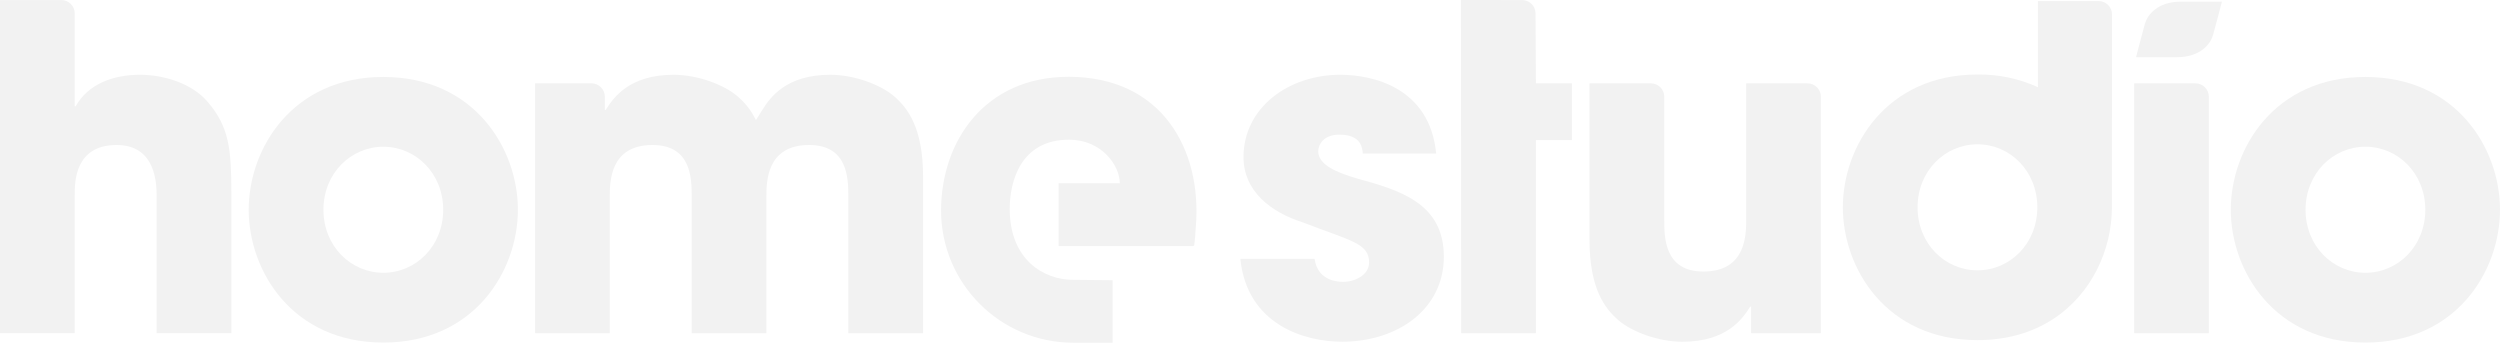
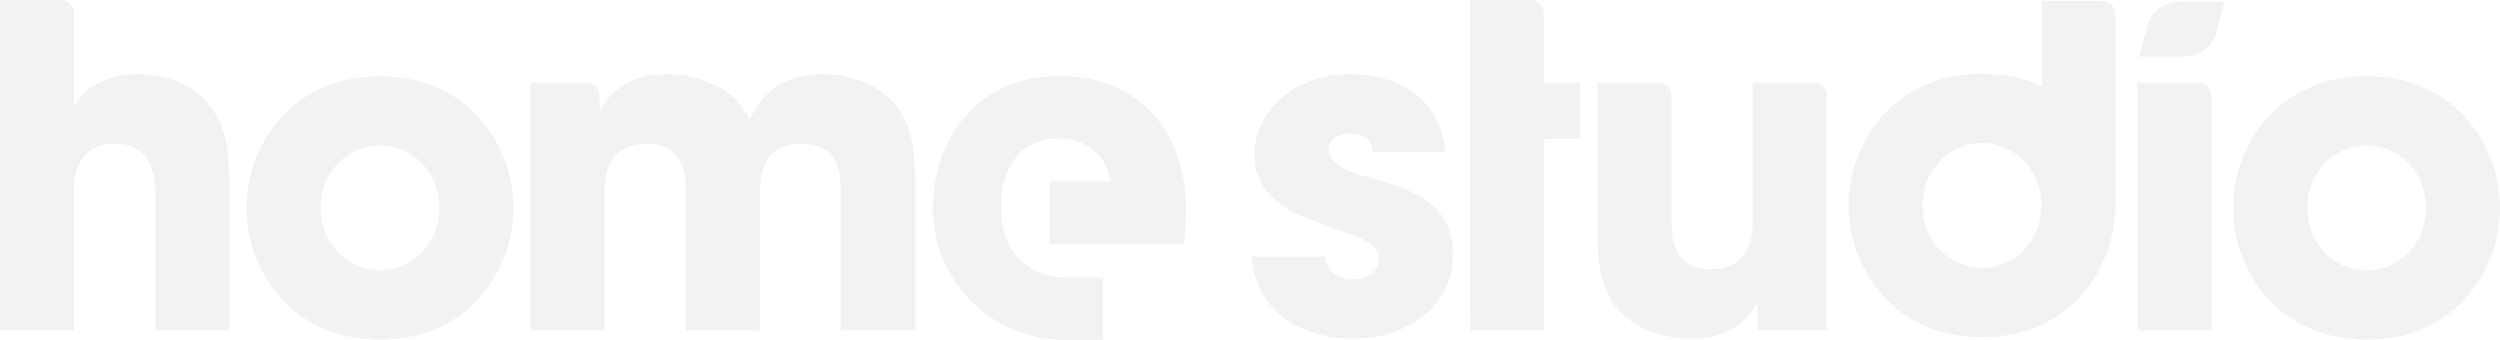
- <svg xmlns="http://www.w3.org/2000/svg" viewBox="0 0 683.839 93.745" width="683.839" height="93.745" fill="#F2F2F2">
+ <svg xmlns="http://www.w3.org/2000/svg" viewBox="0 0 689.839 93.745" width="689.839" height="93.745" fill="#F2F2F2">
  <path fill-rule="evenodd" d="M38.298 20.451C31.031 20.451 24.139 22.92 20.689 29.075L20.441 29.075L20.441 3.677C20.441 1.655 18.803 0.015 16.781 0.012L0 0.012L0 91.132L20.441 91.132L20.441 53.207C20.441 49.883 20.441 39.66 31.895 39.66C42.848 39.66 42.848 50.62 42.848 53.945L42.848 91.132L63.287 91.132L63.287 52.963C63.287 40.772 62.675 34.742 56.887 27.963C52.568 22.796 44.814 20.452 38.287 20.452Z" />
  <path fill-rule="evenodd" d="M141.661 57.374C141.661 74.127 129.72 93.704 104.851 93.704C79.982 93.704 68.027 74.126 68.027 57.374C68.027 40.622 79.968 21.051 104.851 21.051C129.734 21.051 141.661 40.635 141.661 57.374ZM121.229 57.374C121.229 47.401 113.718 40.134 104.851 40.134C95.984 40.134 88.473 47.401 88.473 57.374C88.473 67.347 95.984 74.614 104.851 74.614C113.718 74.614 121.229 67.347 121.229 57.374Z" />
  <path fill-rule="evenodd" d="M146.361 22.796L146.361 91.138L166.793 91.138L166.793 53.946C166.793 49.759 166.793 39.661 178.493 39.661C189.203 39.661 189.203 49.022 189.203 53.827L189.203 91.138L209.635 91.138L209.635 53.946C209.635 49.759 209.635 39.661 221.335 39.661C232.045 39.661 232.045 49.022 232.045 53.827L232.045 91.138L252.496 91.138L252.496 48.41C252.496 34.981 248.302 29.563 244.61 26.364C240.918 23.165 233.656 20.453 227.126 20.453C214.935 20.453 210.626 26.733 208.537 30.053L206.775 32.854C205.312 29.821 203.486 27.852 201.768 26.364C198.076 23.165 190.814 20.453 184.284 20.453C172.093 20.453 167.784 26.733 165.695 30.053L165.445 30.053L165.445 26.453C165.444 25.48 165.057 24.547 164.368 23.86C163.68 23.172 162.746 22.787 161.773 22.788Z" />
  <path fill-rule="evenodd" d="M292.279 21.008C269.42 21.008 257.416 38.589 257.416 57.623C257.447 77.56 273.601 93.714 293.538 93.745L304.331 93.745L304.331 76.645L293.538 76.545C285.547 76.545 276.194 71.086 276.194 57.145C276.194 49.683 279.15 38.208 292.426 38.208C301.307 38.208 306.3 45.239 306.3 50.121L289.57 50.121L289.57 67.311L326.297 67.311C326.482 67.31 326.639 67.174 326.666 66.991C326.896 65.551 326.972 63.625 327.111 61.907C328.787 41.127 318.021 21.007 292.283 21.007Z" />
-   <path fill-rule="evenodd" d="M371.048 48.777C365.63 47.177 360.582 45.084 360.582 41.391C360.582 39.541 362.056 36.829 366.368 36.829C372.404 36.829 372.648 40.529 372.773 42.003L392.844 42.003C391.118 24.026 375.6 20.451 366.611 20.451C352.452 20.451 340.142 29.443 340.142 42.984C340.142 52.227 347.528 58.02 356.395 60.843C369.442 65.892 374.495 66.504 374.495 71.796C374.495 75.134 370.795 77.096 367.346 77.096C366.484 77.096 360.446 77.096 359.592 70.816L339.28 70.816C341.123 88.793 356.771 93.474 367.105 93.474C382.252 93.474 394.944 84.607 394.944 70.211C394.944 55.426 382.621 51.976 371.044 48.777Z" />
-   <path fill-rule="evenodd" d="M420.025 3.658L420.125 22.797L429.973 22.797L429.973 38.312L420.125 38.312L420.125 91.138L399.684 91.138L399.621 0L416.36 0.014C418.375 0.015 420.012 1.642 420.025 3.658Z" />
-   <path fill-rule="evenodd" d="M498.076 91.138L498.076 26.462C498.076 24.438 496.435 22.797 494.411 22.797L477.644 22.797L477.644 59.989C477.644 64.176 477.644 74.274 465.944 74.274C455.234 74.274 455.234 64.913 455.234 60.108L455.234 26.462C455.234 24.438 453.593 22.797 451.569 22.797L434.783 22.797L434.783 65.525C434.783 78.954 438.977 84.372 442.669 87.571C446.361 90.77 453.623 93.482 460.153 93.482C472.344 93.482 476.653 87.202 478.742 83.882L478.992 83.882L478.992 91.138Z" />
-   <path fill-rule="evenodd" d="M577.685 56.788C577.659 62.659 576.271 68.444 573.631 73.688L573.638 73.688C568.238 84.398 557.427 93.035 540.91 93.035C516.034 93.035 504.086 73.465 504.086 56.712C504.086 39.959 516.034 20.382 540.91 20.382C546.612 20.306 552.26 21.491 557.451 23.852L557.451 0.297L574.051 0.297C575.023 0.296 575.956 0.682 576.643 1.369C577.331 2.057 577.717 2.99 577.716 3.962C577.709 15.652 577.681 51.607 577.681 56.788ZM557.281 56.711C557.281 46.738 549.77 39.471 540.903 39.471C532.036 39.471 524.525 46.738 524.525 56.711C524.525 66.684 532.036 73.944 540.903 73.944C549.77 73.944 557.281 66.684 557.281 56.711Z" />
-   <path fill-rule="evenodd" d="M583.763 91.138L604.195 91.138L604.195 26.462C604.194 24.438 602.553 22.798 600.53 22.797L583.763 22.797ZM586.733 6.41C586.121 8.58 584.285 15.639 584.285 15.639L595.516 15.639C602.046 15.639 604.696 11.839 605.316 9.672C605.936 7.505 607.773 0.457 607.773 0.457C607.773 0.457 603.065 0.45 596.542 0.45C590.019 0.45 587.355 4.25 586.736 6.41Z" />
-   <path fill-rule="evenodd" d="M683.839 57.374C683.839 74.127 671.898 93.704 647.029 93.704C622.16 93.704 610.205 74.126 610.205 57.374C610.205 40.622 622.146 21.051 647.029 21.051C671.912 21.051 683.839 40.635 683.839 57.374ZM663.407 57.374C663.407 47.401 655.896 40.134 647.029 40.134C638.162 40.134 630.651 47.401 630.651 57.374C630.651 67.347 638.162 74.614 647.029 74.614C655.896 74.614 663.407 67.347 663.407 57.374Z" />
+   <path fill-rule="evenodd" d="M377.048 48.777C371.63 47.177 366.582 45.084 366.582 41.391C366.582 39.541 368.056 36.829 372.368 36.829C378.404 36.829 378.648 40.529 378.773 42.003L398.844 42.003C397.118 24.026 381.6 20.451 372.611 20.451C358.452 20.451 346.142 29.443 346.142 42.984C346.142 52.227 353.528 58.02 362.395 60.843C375.442 65.892 380.495 66.504 380.495 71.796C380.495 75.134 376.795 77.096 373.346 77.096C372.484 77.096 366.446 77.096 365.592 70.816L345.28 70.816C347.123 88.793 362.771 93.474 373.105 93.474C388.252 93.474 400.944 84.607 400.944 70.211C400.944 55.426 388.621 51.976 377.044 48.777Z" />
+   <path fill-rule="evenodd" d="M426.025 3.658L426.125 22.797L435.973 22.797L435.973 38.312L426.125 38.312L426.125 91.138L405.684 91.138L405.621 0L422.36 0.014C424.375 0.015 426.012 1.642 426.025 3.658Z" />
+   <path fill-rule="evenodd" d="M504.076 91.138L504.076 26.462C504.076 24.438 502.435 22.797 500.411 22.797L483.644 22.797L483.644 59.989C483.644 64.176 483.644 74.274 471.944 74.274C461.234 74.274 461.234 64.913 461.234 60.108L461.234 26.462C461.234 24.438 459.593 22.797 457.569 22.797L440.783 22.797L440.783 65.525C440.783 78.954 444.977 84.372 448.669 87.571C452.361 90.77 459.623 93.482 466.153 93.482C478.344 93.482 482.653 87.202 484.742 83.882L484.992 83.882L484.992 91.138Z" />
+   <path fill-rule="evenodd" d="M583.685 56.788C583.659 62.659 582.271 68.444 579.631 73.688L579.638 73.688C574.238 84.398 563.427 93.035 546.91 93.035C522.034 93.035 510.086 73.465 510.086 56.712C510.086 39.959 522.034 20.382 546.91 20.382C552.612 20.306 558.26 21.491 563.451 23.852L563.451 0.297L580.051 0.297C581.023 0.296 581.956 0.682 582.643 1.369C583.331 2.057 583.717 2.99 583.716 3.962C583.709 15.652 583.681 51.607 583.681 56.788ZM563.281 56.711C563.281 46.738 555.77 39.471 546.903 39.471C538.036 39.471 530.525 46.738 530.525 56.711C530.525 66.684 538.036 73.944 546.903 73.944C555.77 73.944 563.281 66.684 563.281 56.711Z" />
+   <path fill-rule="evenodd" d="M589.763 91.138L610.195 91.138L610.195 26.462C610.194 24.438 608.553 22.798 606.53 22.797L589.763 22.797ZM592.733 6.41C592.121 8.58 590.285 15.639 590.285 15.639L601.516 15.639C608.046 15.639 610.696 11.839 611.316 9.672C611.936 7.505 613.773 0.457 613.773 0.457C613.773 0.457 609.065 0.45 602.542 0.45C596.019 0.45 593.355 4.25 592.736 6.41Z" />
+   <path fill-rule="evenodd" d="M689.839 57.374C689.839 74.127 677.898 93.704 653.029 93.704C628.16 93.704 616.205 74.126 616.205 57.374C616.205 40.622 628.146 21.051 653.029 21.051C677.912 21.051 689.839 40.635 689.839 57.374ZM669.407 57.374C669.407 47.401 661.896 40.134 653.029 40.134C644.162 40.134 636.651 47.401 636.651 57.374C636.651 67.347 644.162 74.614 653.029 74.614C661.896 74.614 669.407 67.347 669.407 57.374Z" />
</svg>
